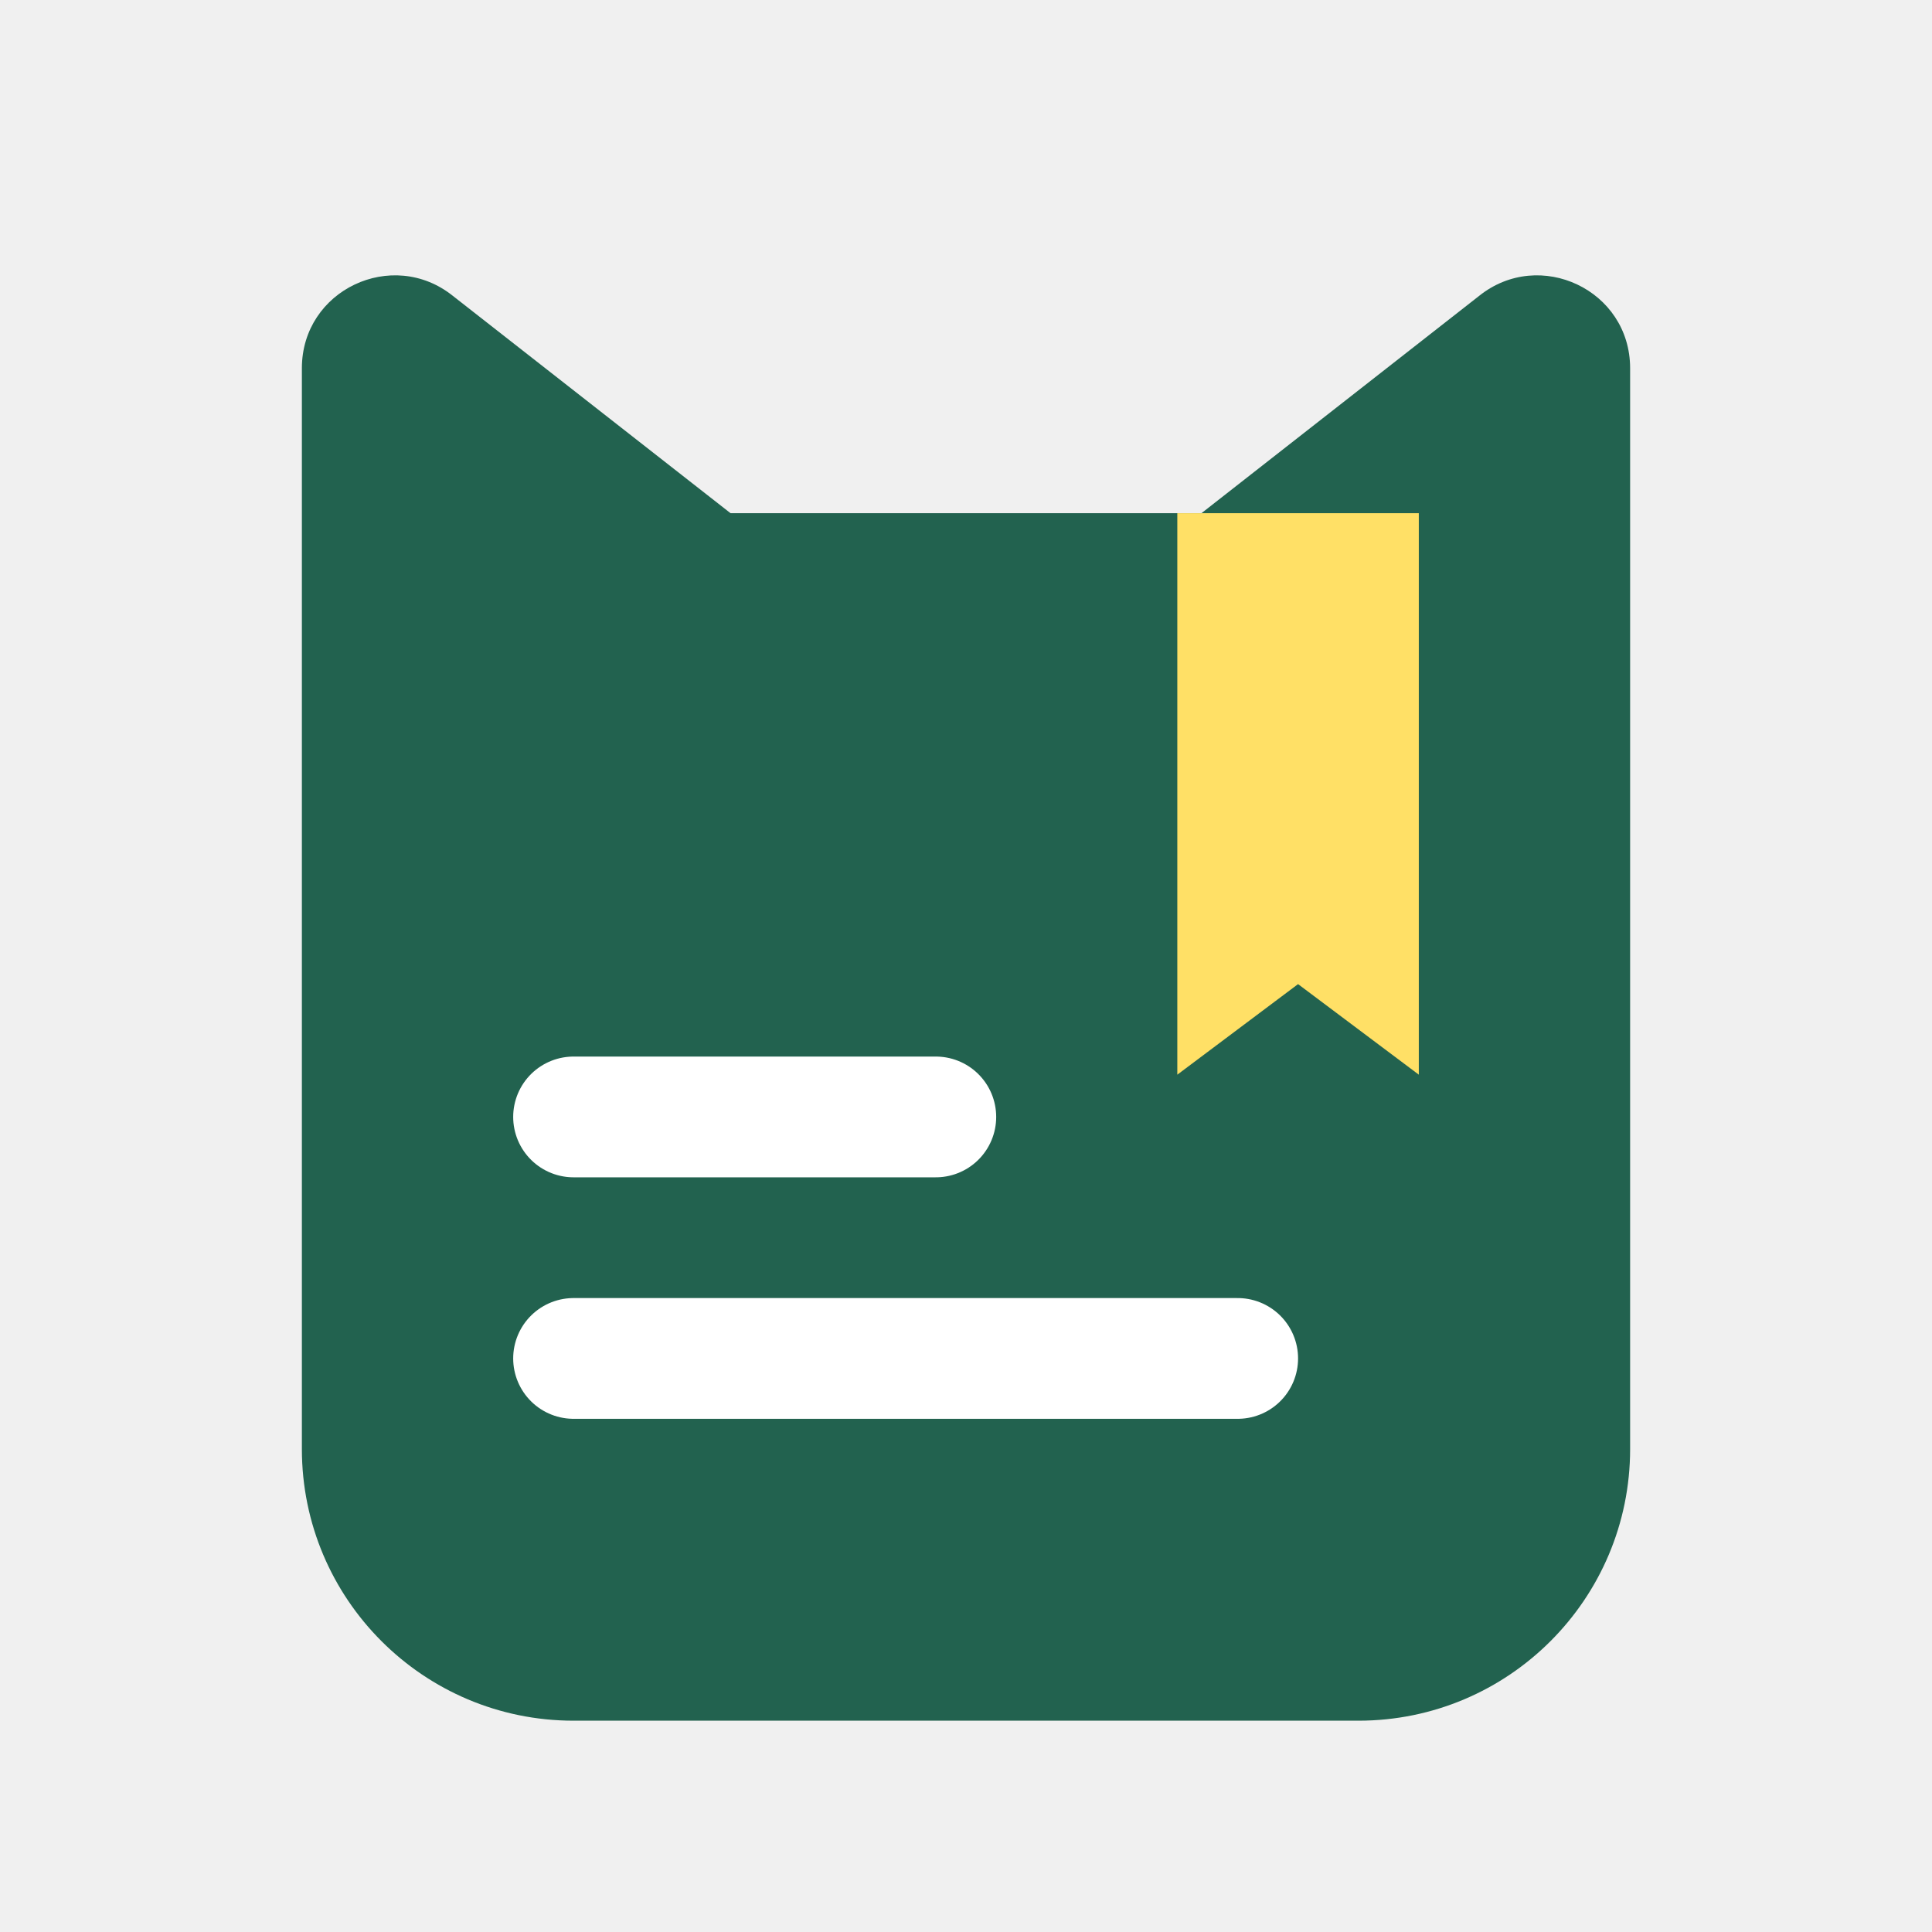
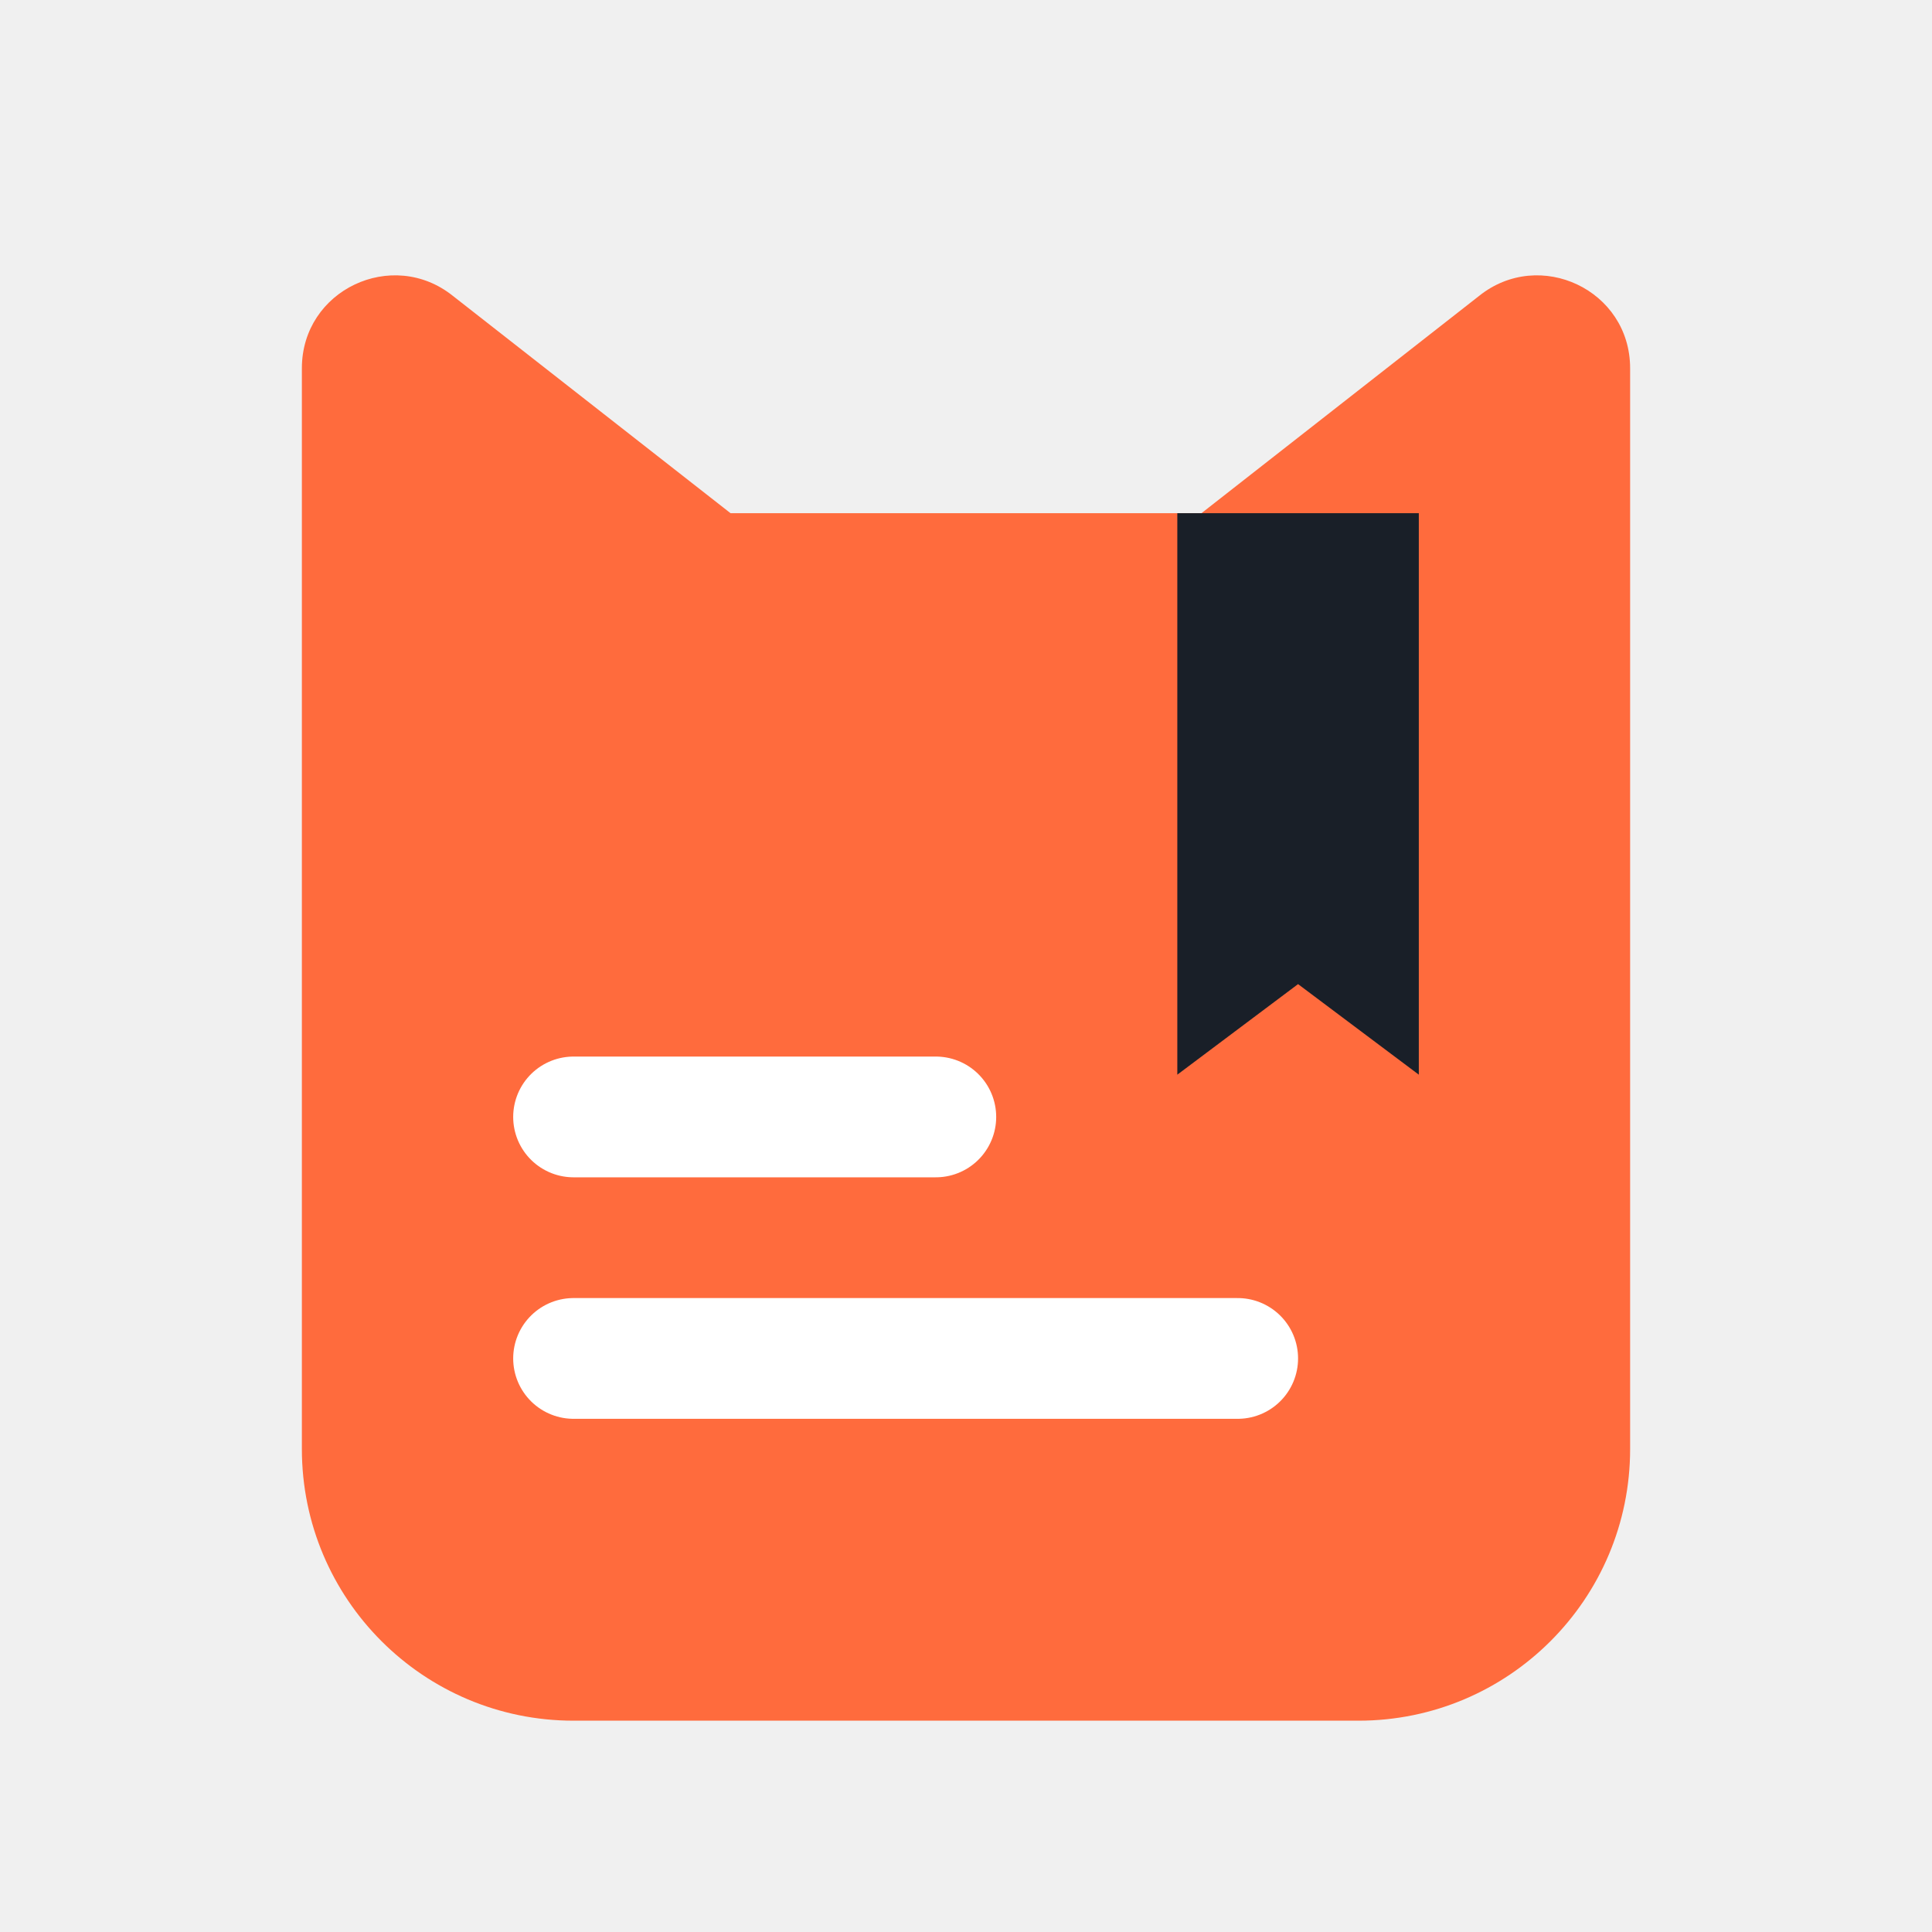
<svg xmlns="http://www.w3.org/2000/svg" viewBox="0 0 32 32" role="img" aria-label="펫노트">
-   <path d="M5 13.2V6.1c0-1.3 1.5-2 2.5-1.2l4.6 3.6h7.8l4.6-3.6c1-.8 2.5-.1 2.5 1.2v7.1V24a4.5 4.5 0 0 1-4.5 4.5h-13A4.5 4.5 0 0 1 5 24Z" fill="#22624F" />
-   <path d="M19.5 8.5h4v9.3l-2-1.5-2 1.5Z" fill="#FFE066" />
+   <path d="M5 13.2V6.1c0-1.3 1.5-2 2.5-1.2l4.6 3.6h7.8l4.6-3.6c1-.8 2.5-.1 2.5 1.2v7.1V24a4.5 4.5 0 0 1-4.5 4.5h-13A4.5 4.5 0 0 1 5 24Z" fill="#FF6B3D" />
+   <path d="M19.5 8.5h4v9.3l-2-1.5-2 1.5Z" fill="#191F28" />
  <path d="M9.5 18.5h6M9.5 22.5h11" stroke="#FFFFFF" stroke-width="2" stroke-linecap="round" />
</svg>
